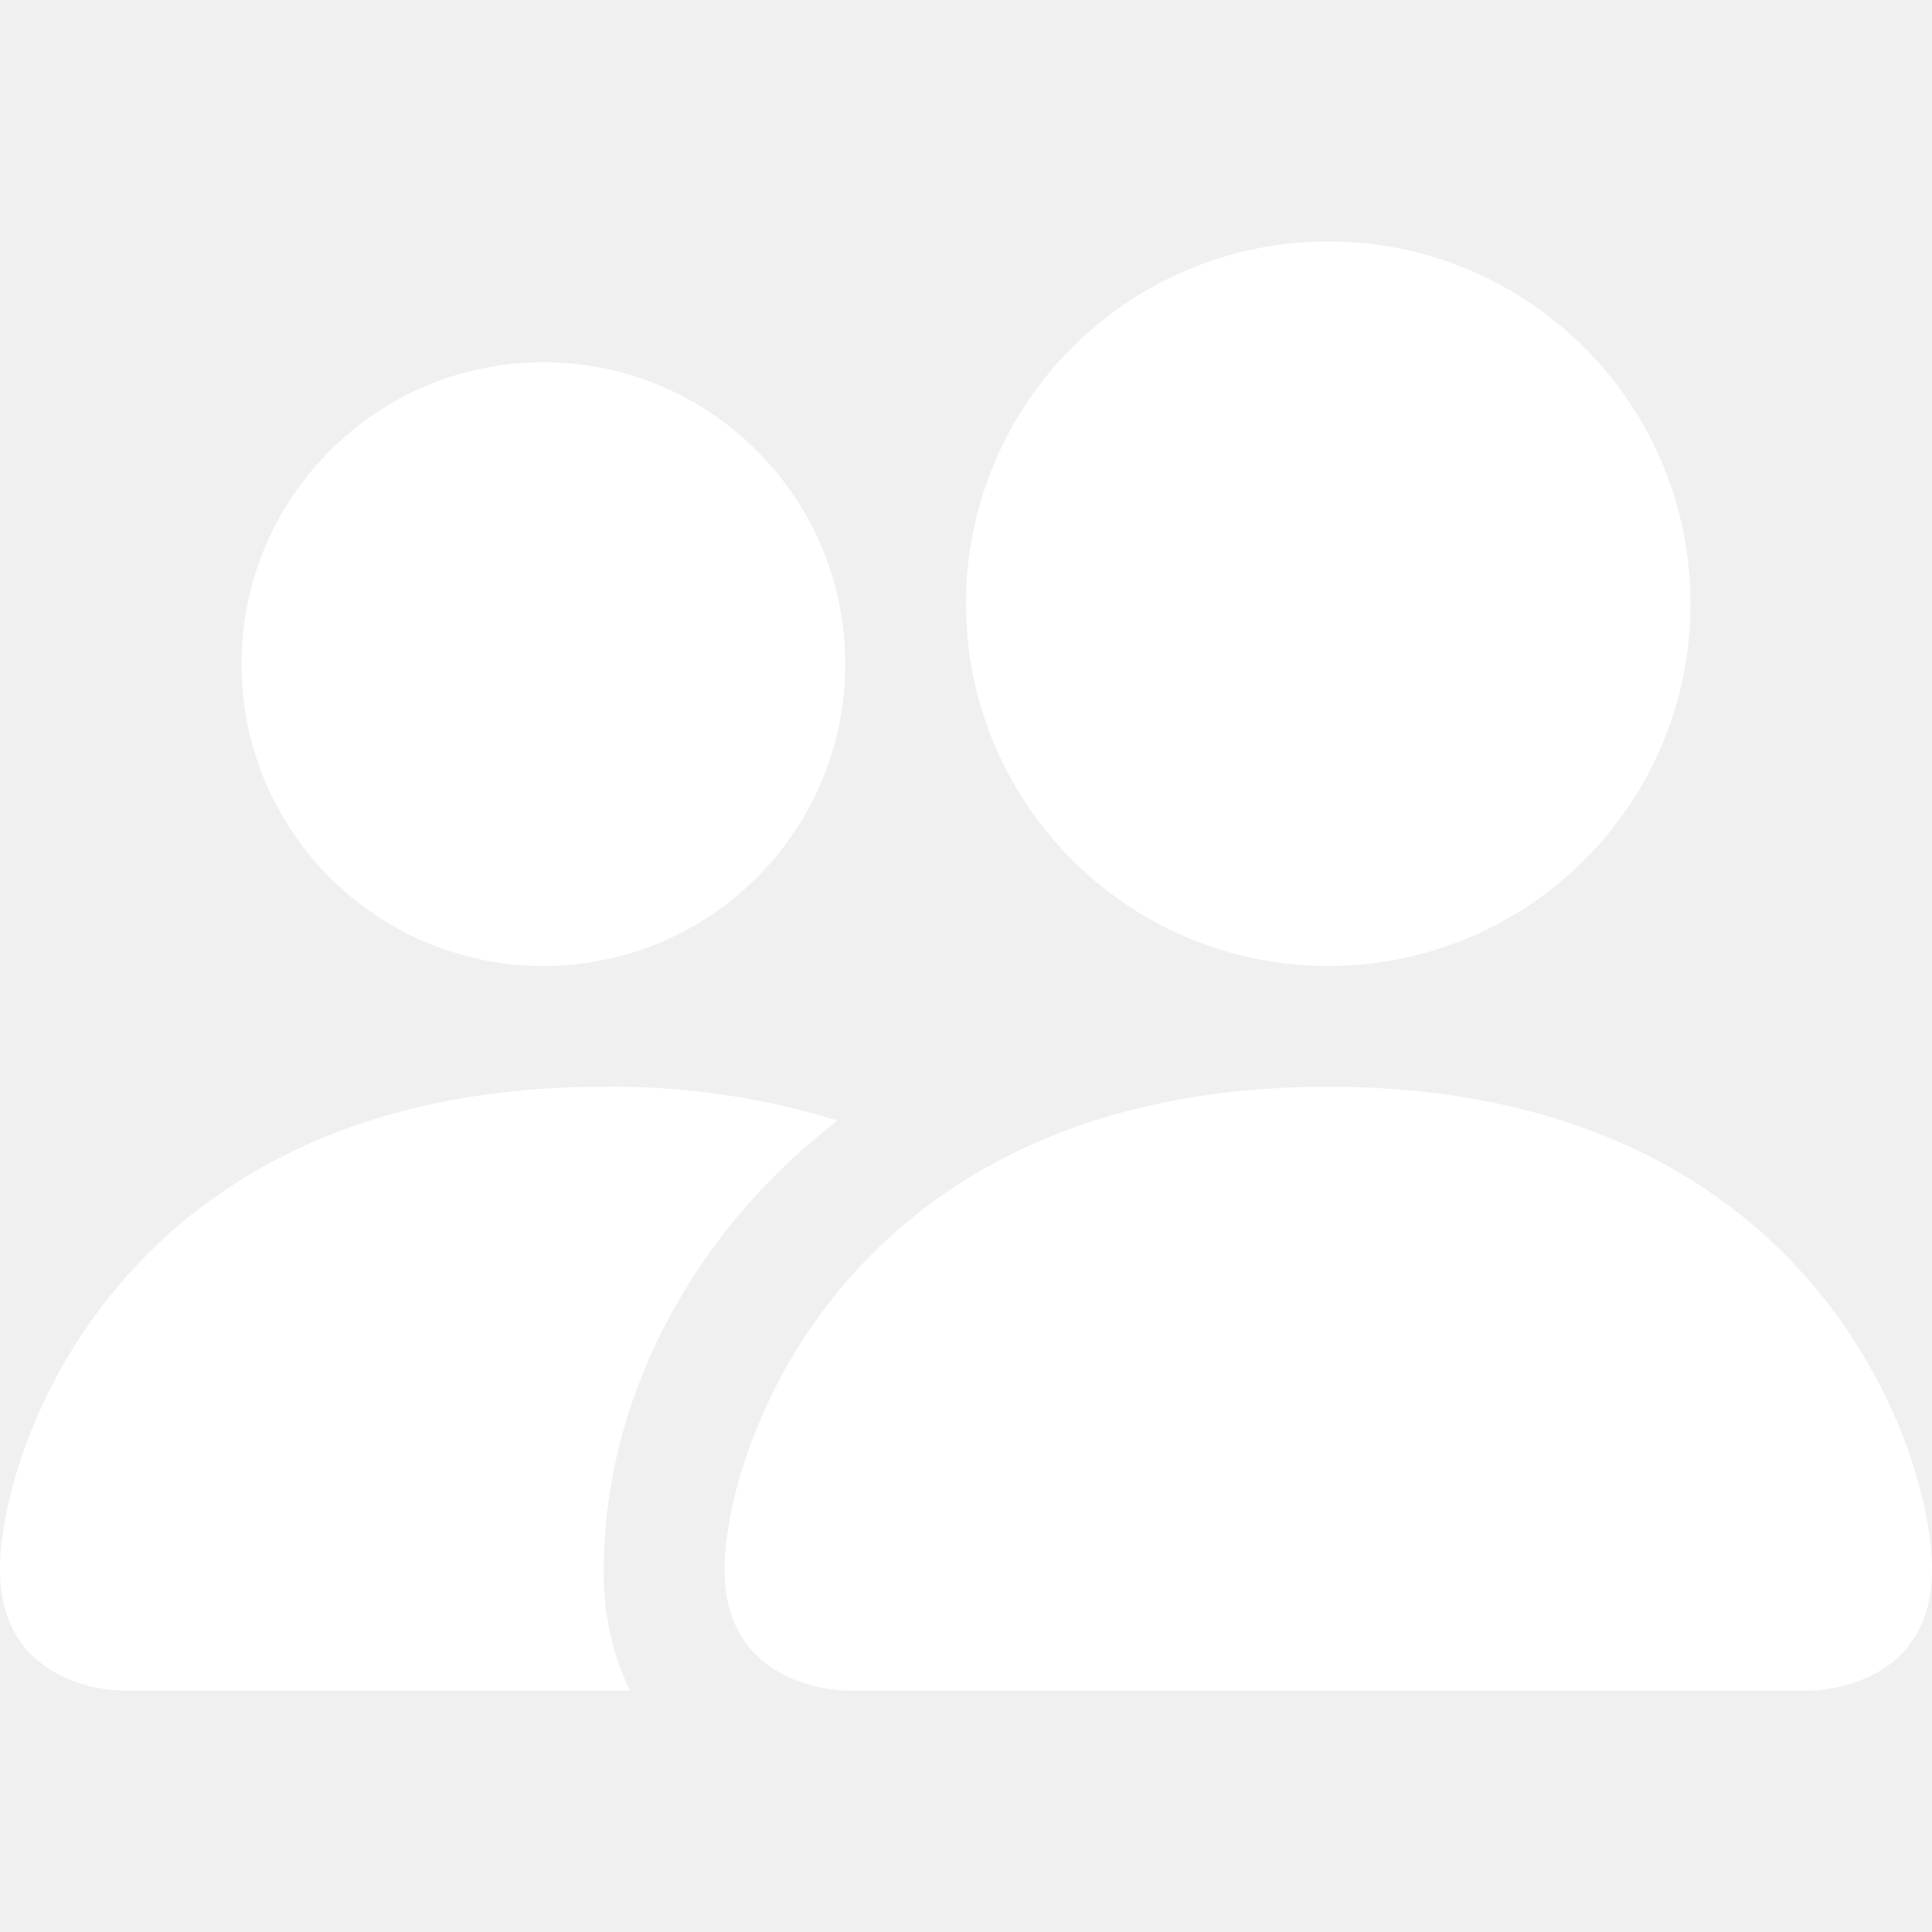
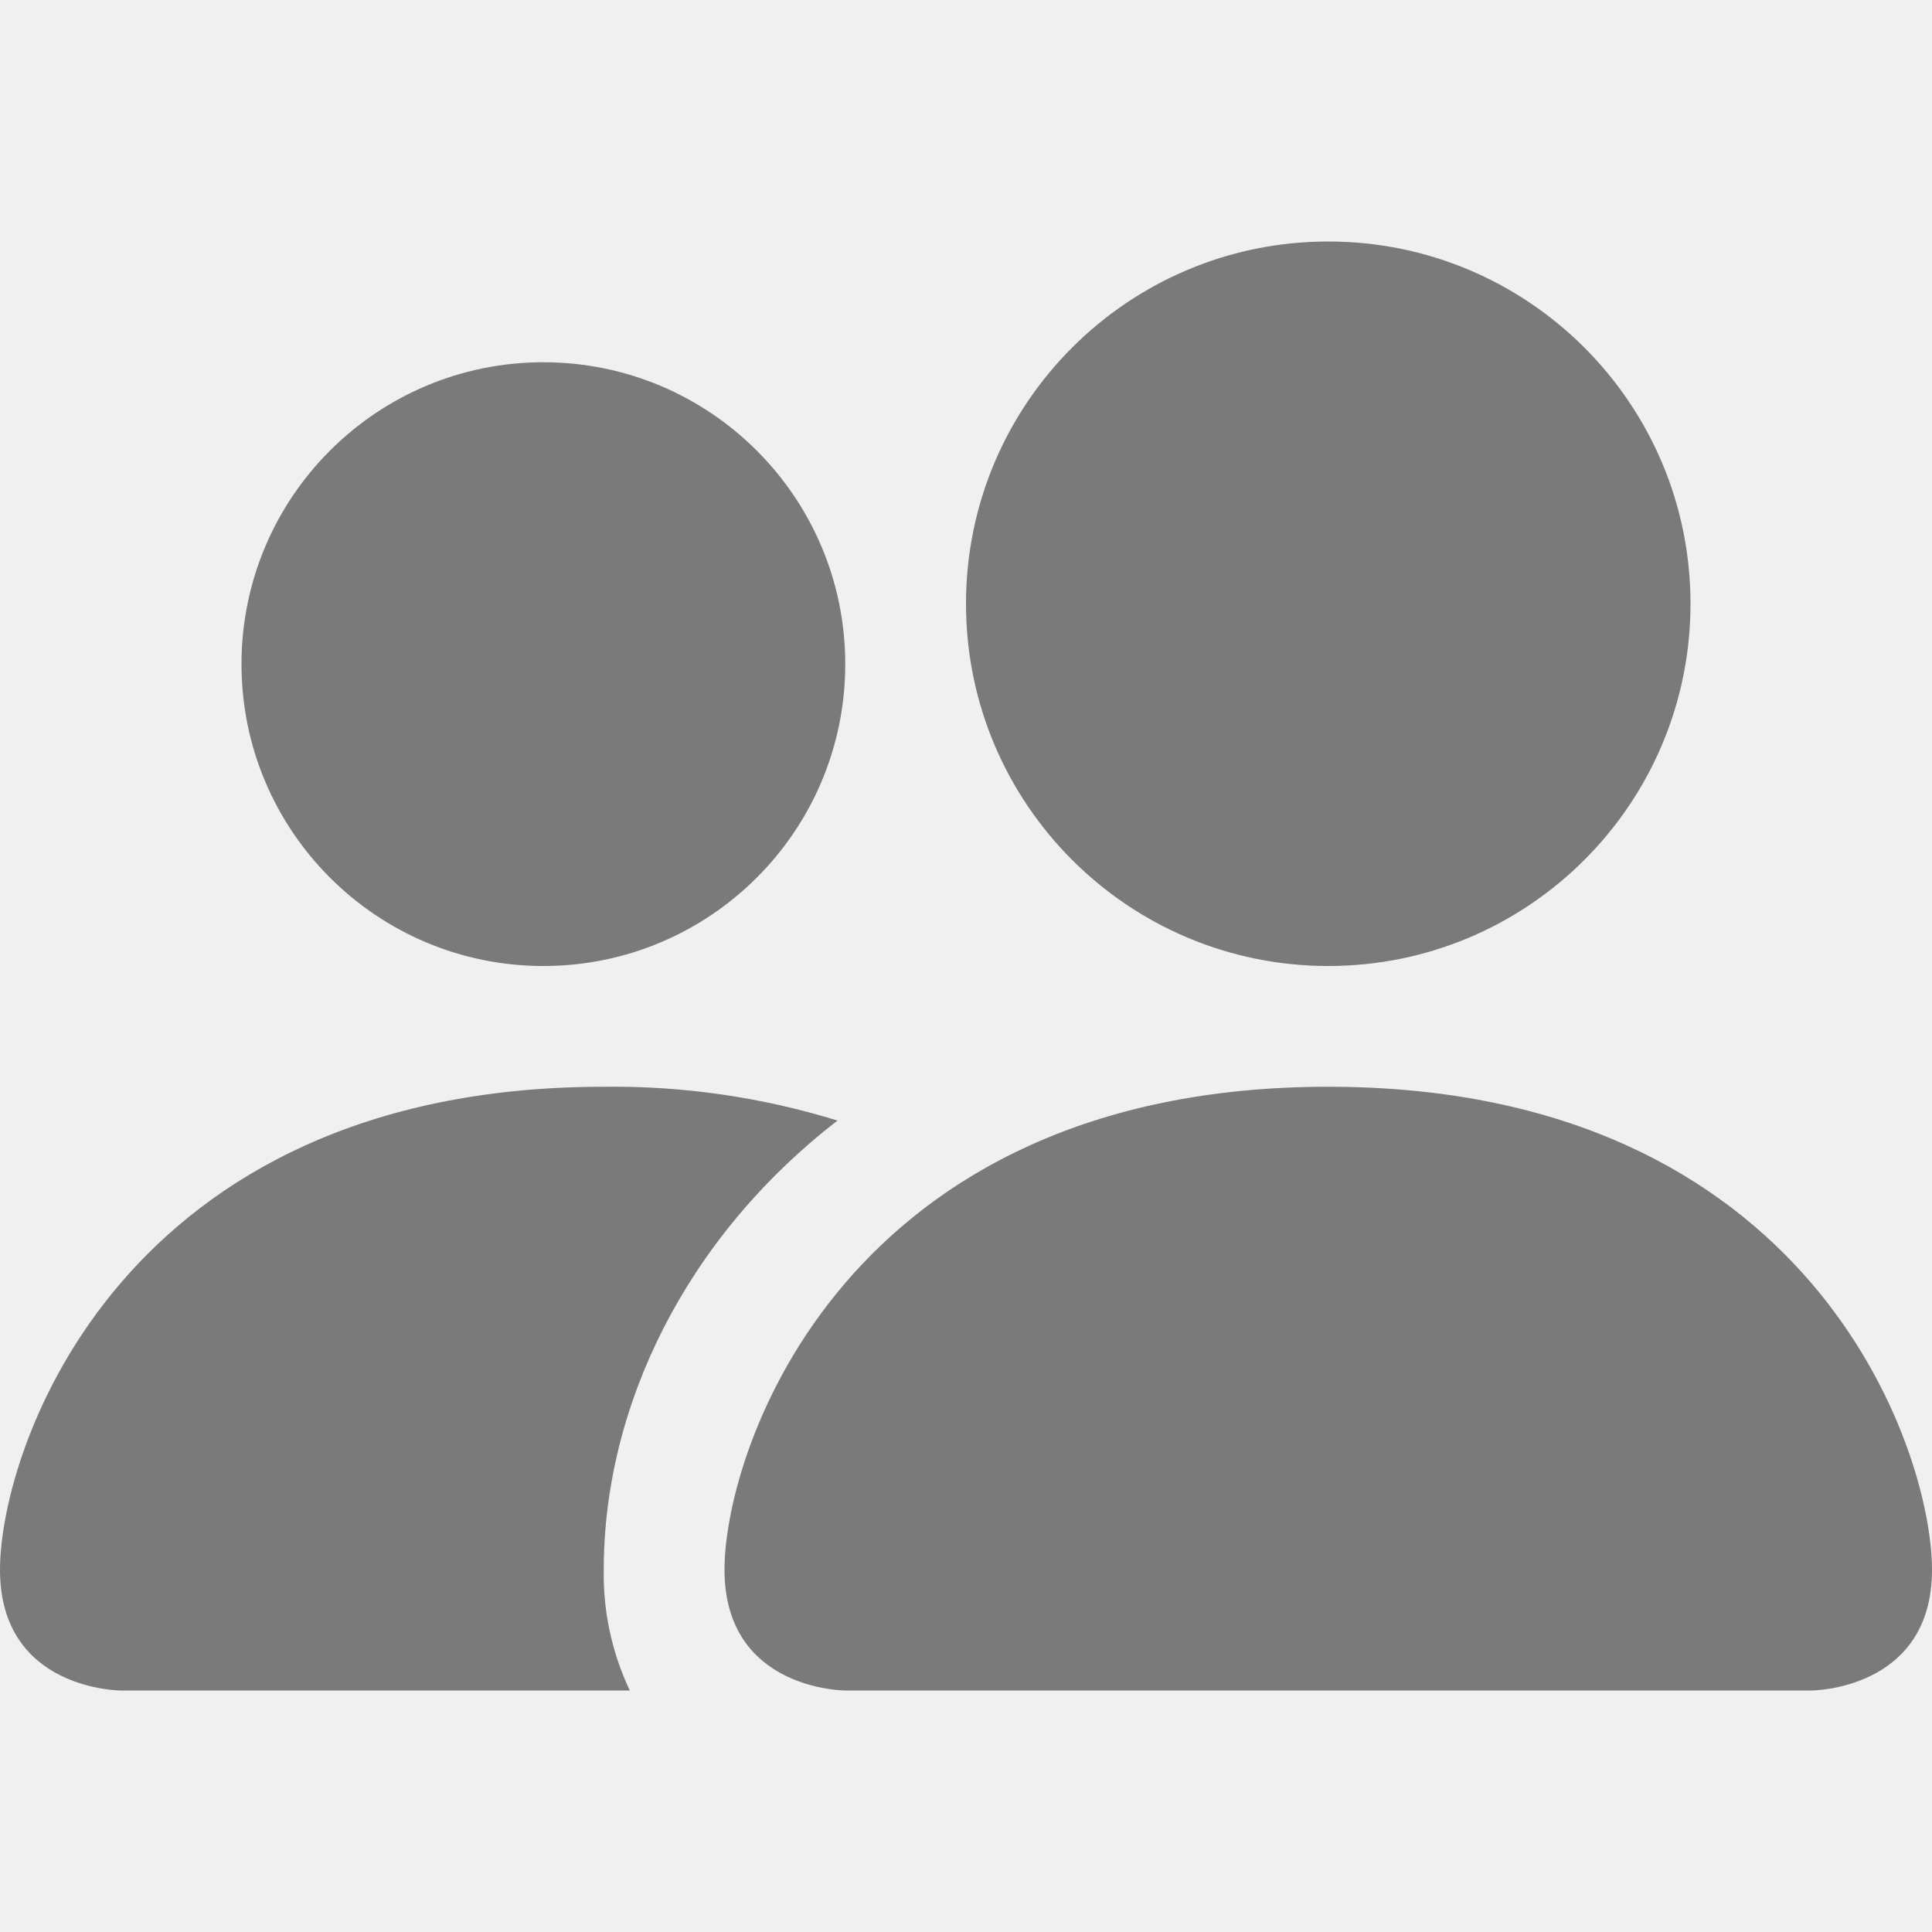
- <svg xmlns="http://www.w3.org/2000/svg" width="20" height="20" fill="white" class="bi bi-people-fill" viewBox="0 0 16 16">
+ <svg xmlns="http://www.w3.org/2000/svg" width="20" height="20" fill="#7A7A7A" class="bi bi-people-fill" viewBox="0 0 16 16">
  <path d="M7 14s-1 0-1-1 1-4 5-4 5 3 5 4-1 1-1 1zm4-6a3 3 0 1 0 0-6 3 3 0 0 0 0 6m-5.784 6A2.24 2.24 0 0 1 5 13c0-1.355.68-2.75 1.936-3.72A6.3 6.3 0 0 0 5 9c-4 0-5 3-5 4s1 1 1 1zM4.5 8a2.5 2.5 0 1 0 0-5 2.5 2.5 0 0 0 0 5" />
</svg>
